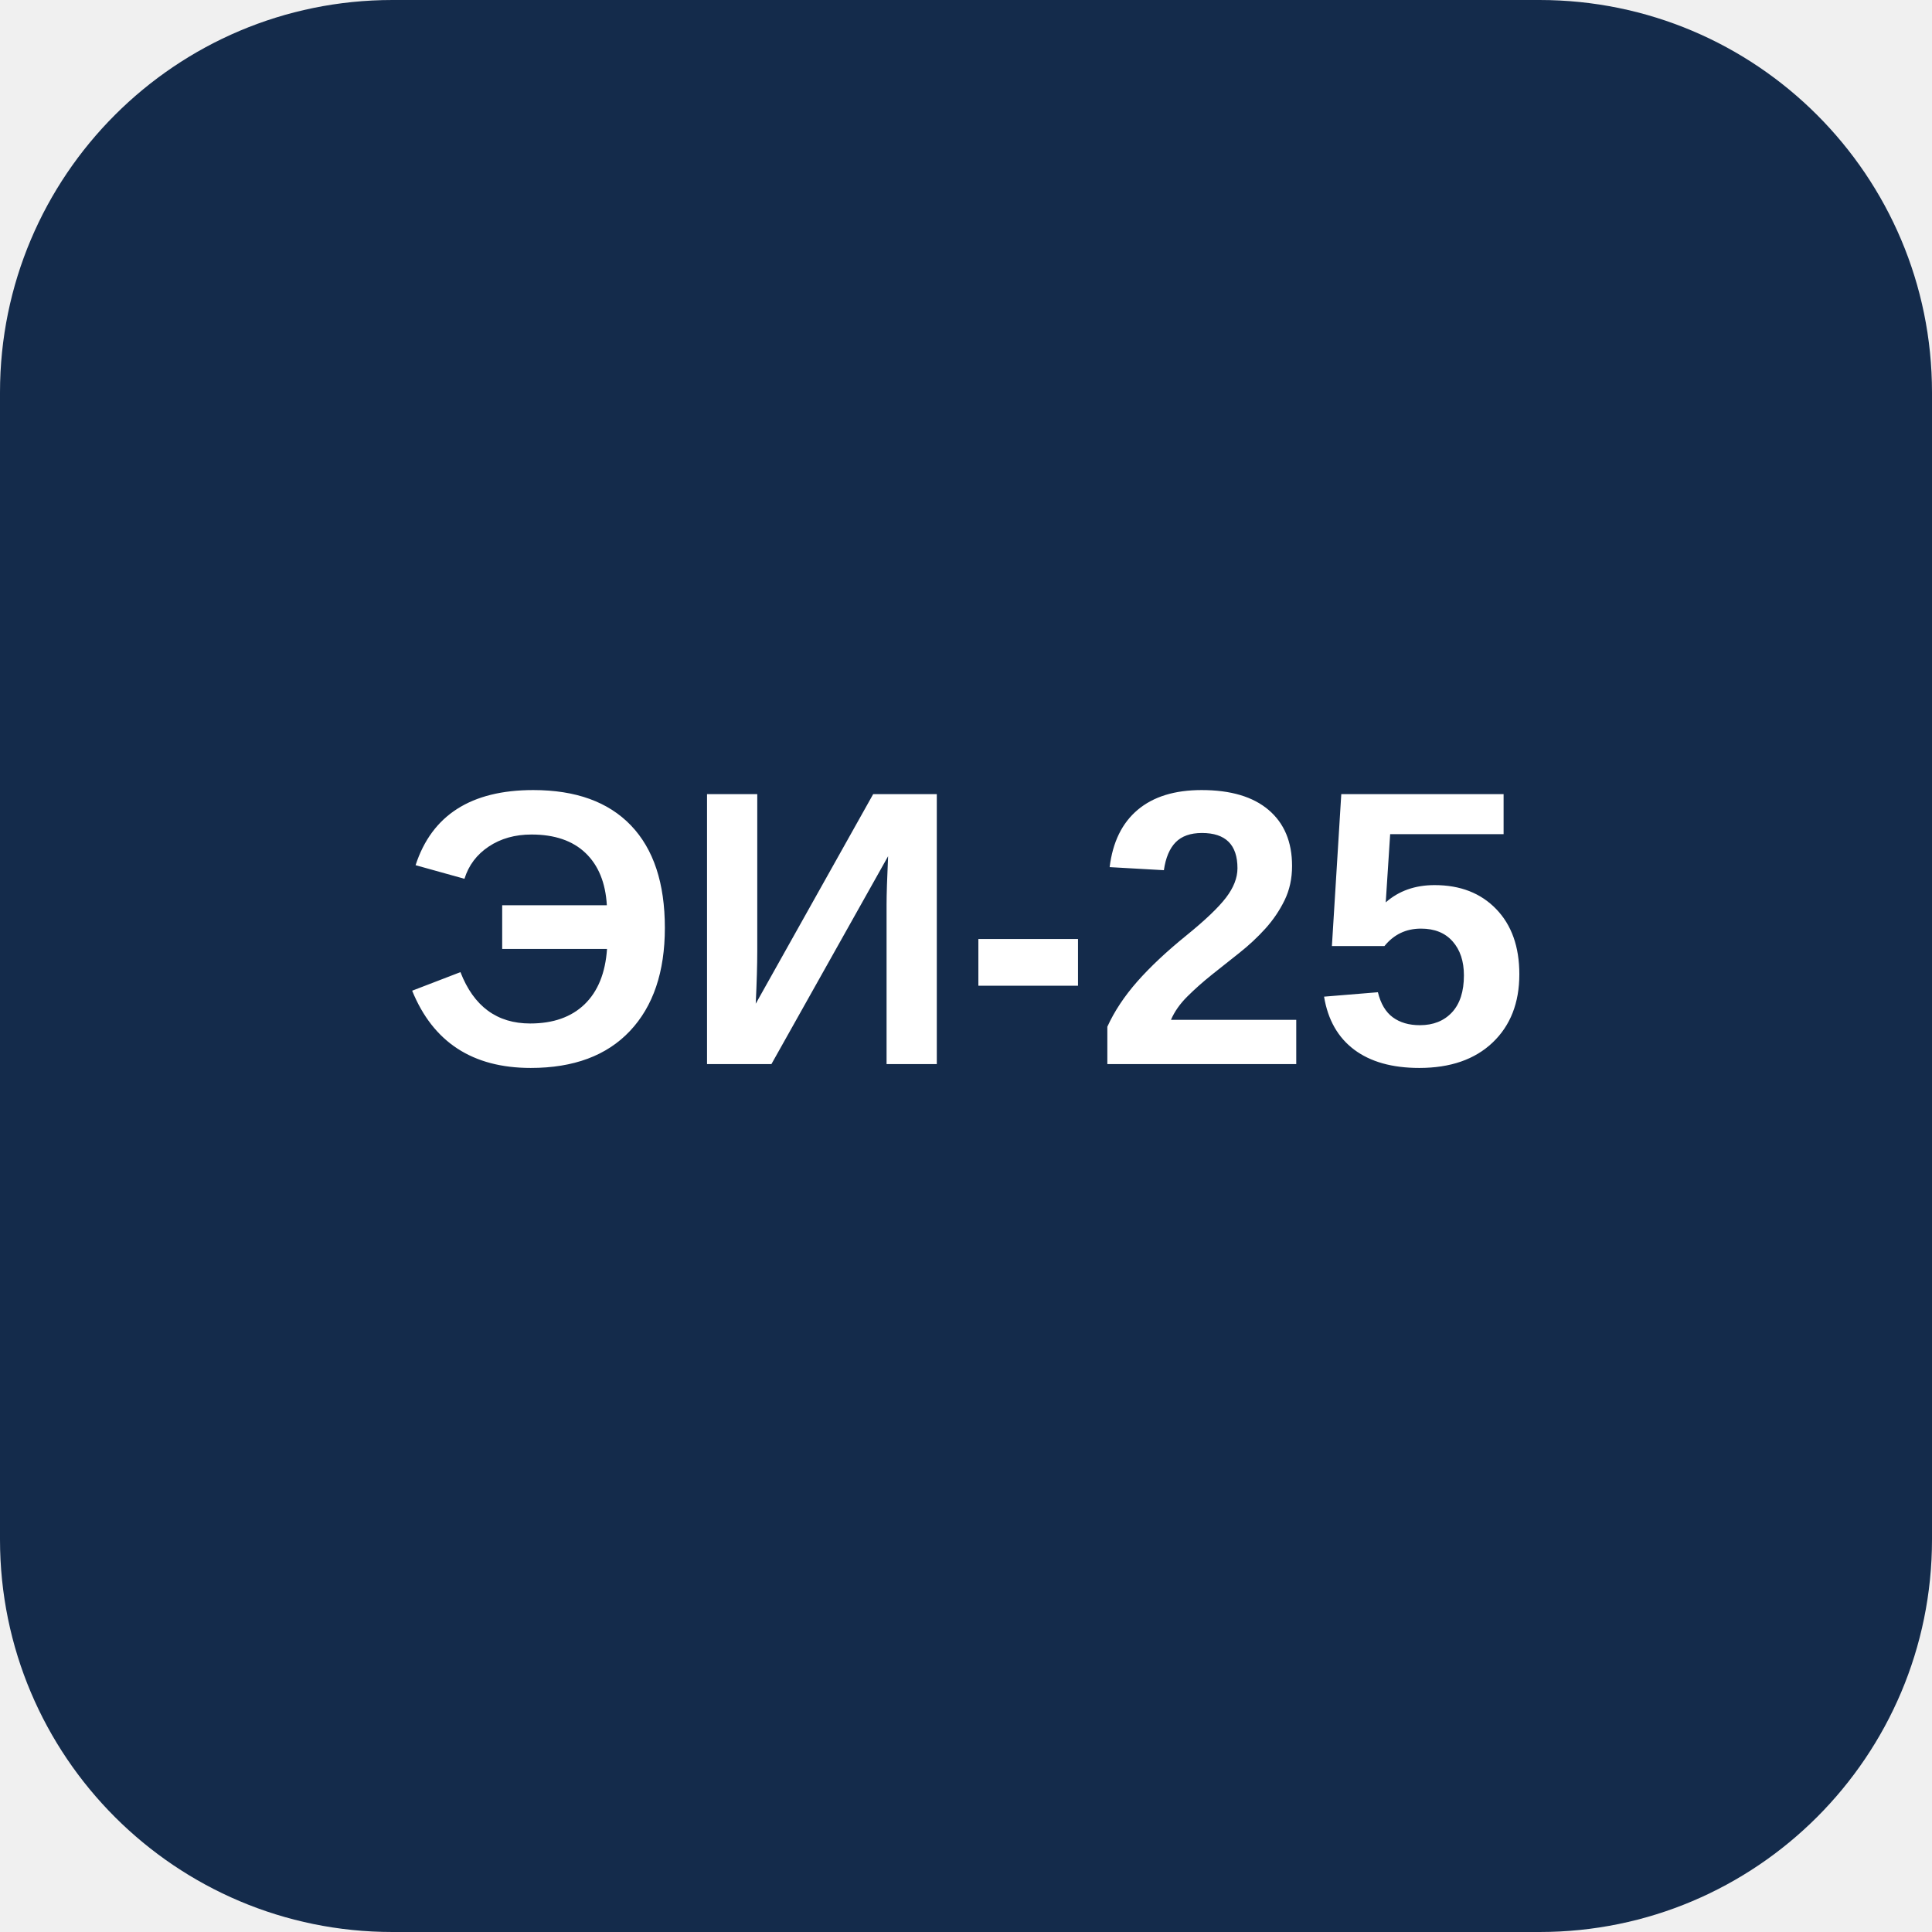
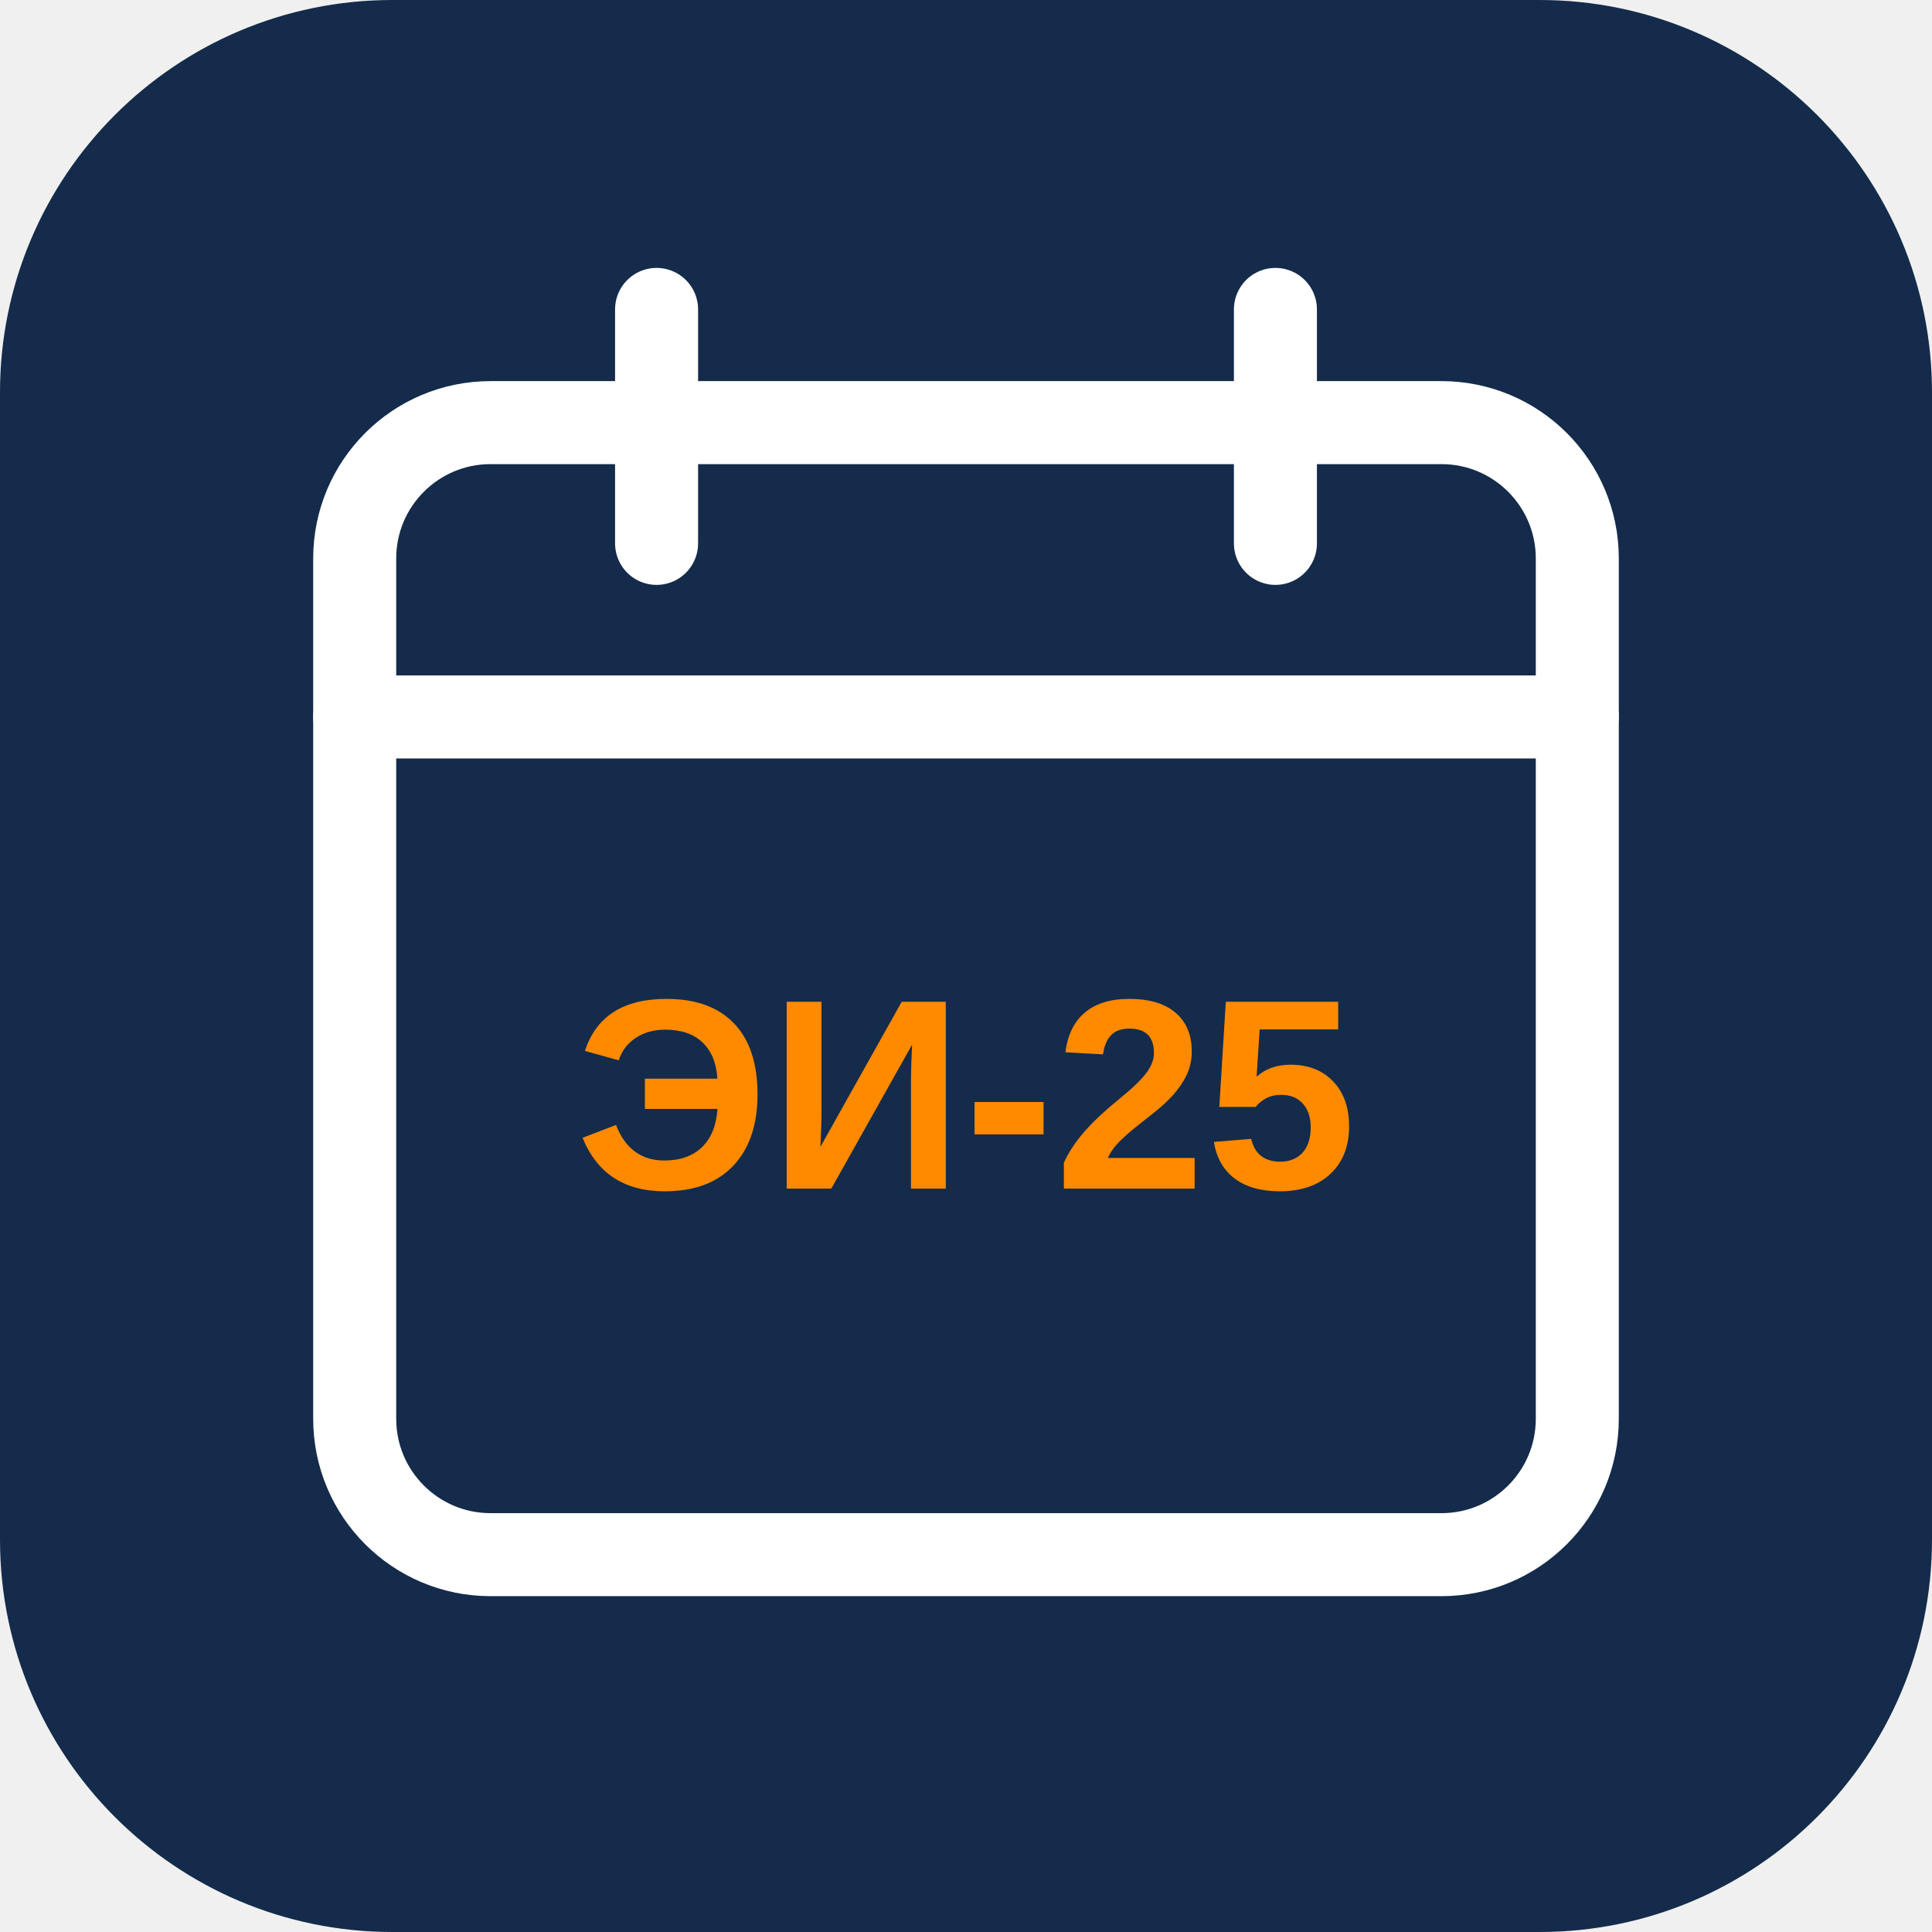
<svg xmlns="http://www.w3.org/2000/svg" viewBox="0 0 512 512">
  <rect width="512" height="512" rx="104" fill="#142B4B" />
-   <text x="256" y="282" text-anchor="middle" font-family="Arial, Helvetica, sans-serif" font-size="104" font-weight="700" fill="#FFFFFF">ЭИ-25</text>
+   <g fill="none" stroke="#FFFFFF" stroke-width="22" stroke-linecap="round" stroke-linejoin="round">
+     <rect x="94" y="112" width="324" height="300" rx="36" />
+     <path d="M94 190h324" />
+     <path d="M174 82v62M338 82v62" />
+   </g>
+   <text x="256" y="315" text-anchor="middle" font-family="Arial, Helvetica, sans-serif" font-size="72" font-weight="800" fill="#FF8A00">ЭИ-25</text>
</svg>
